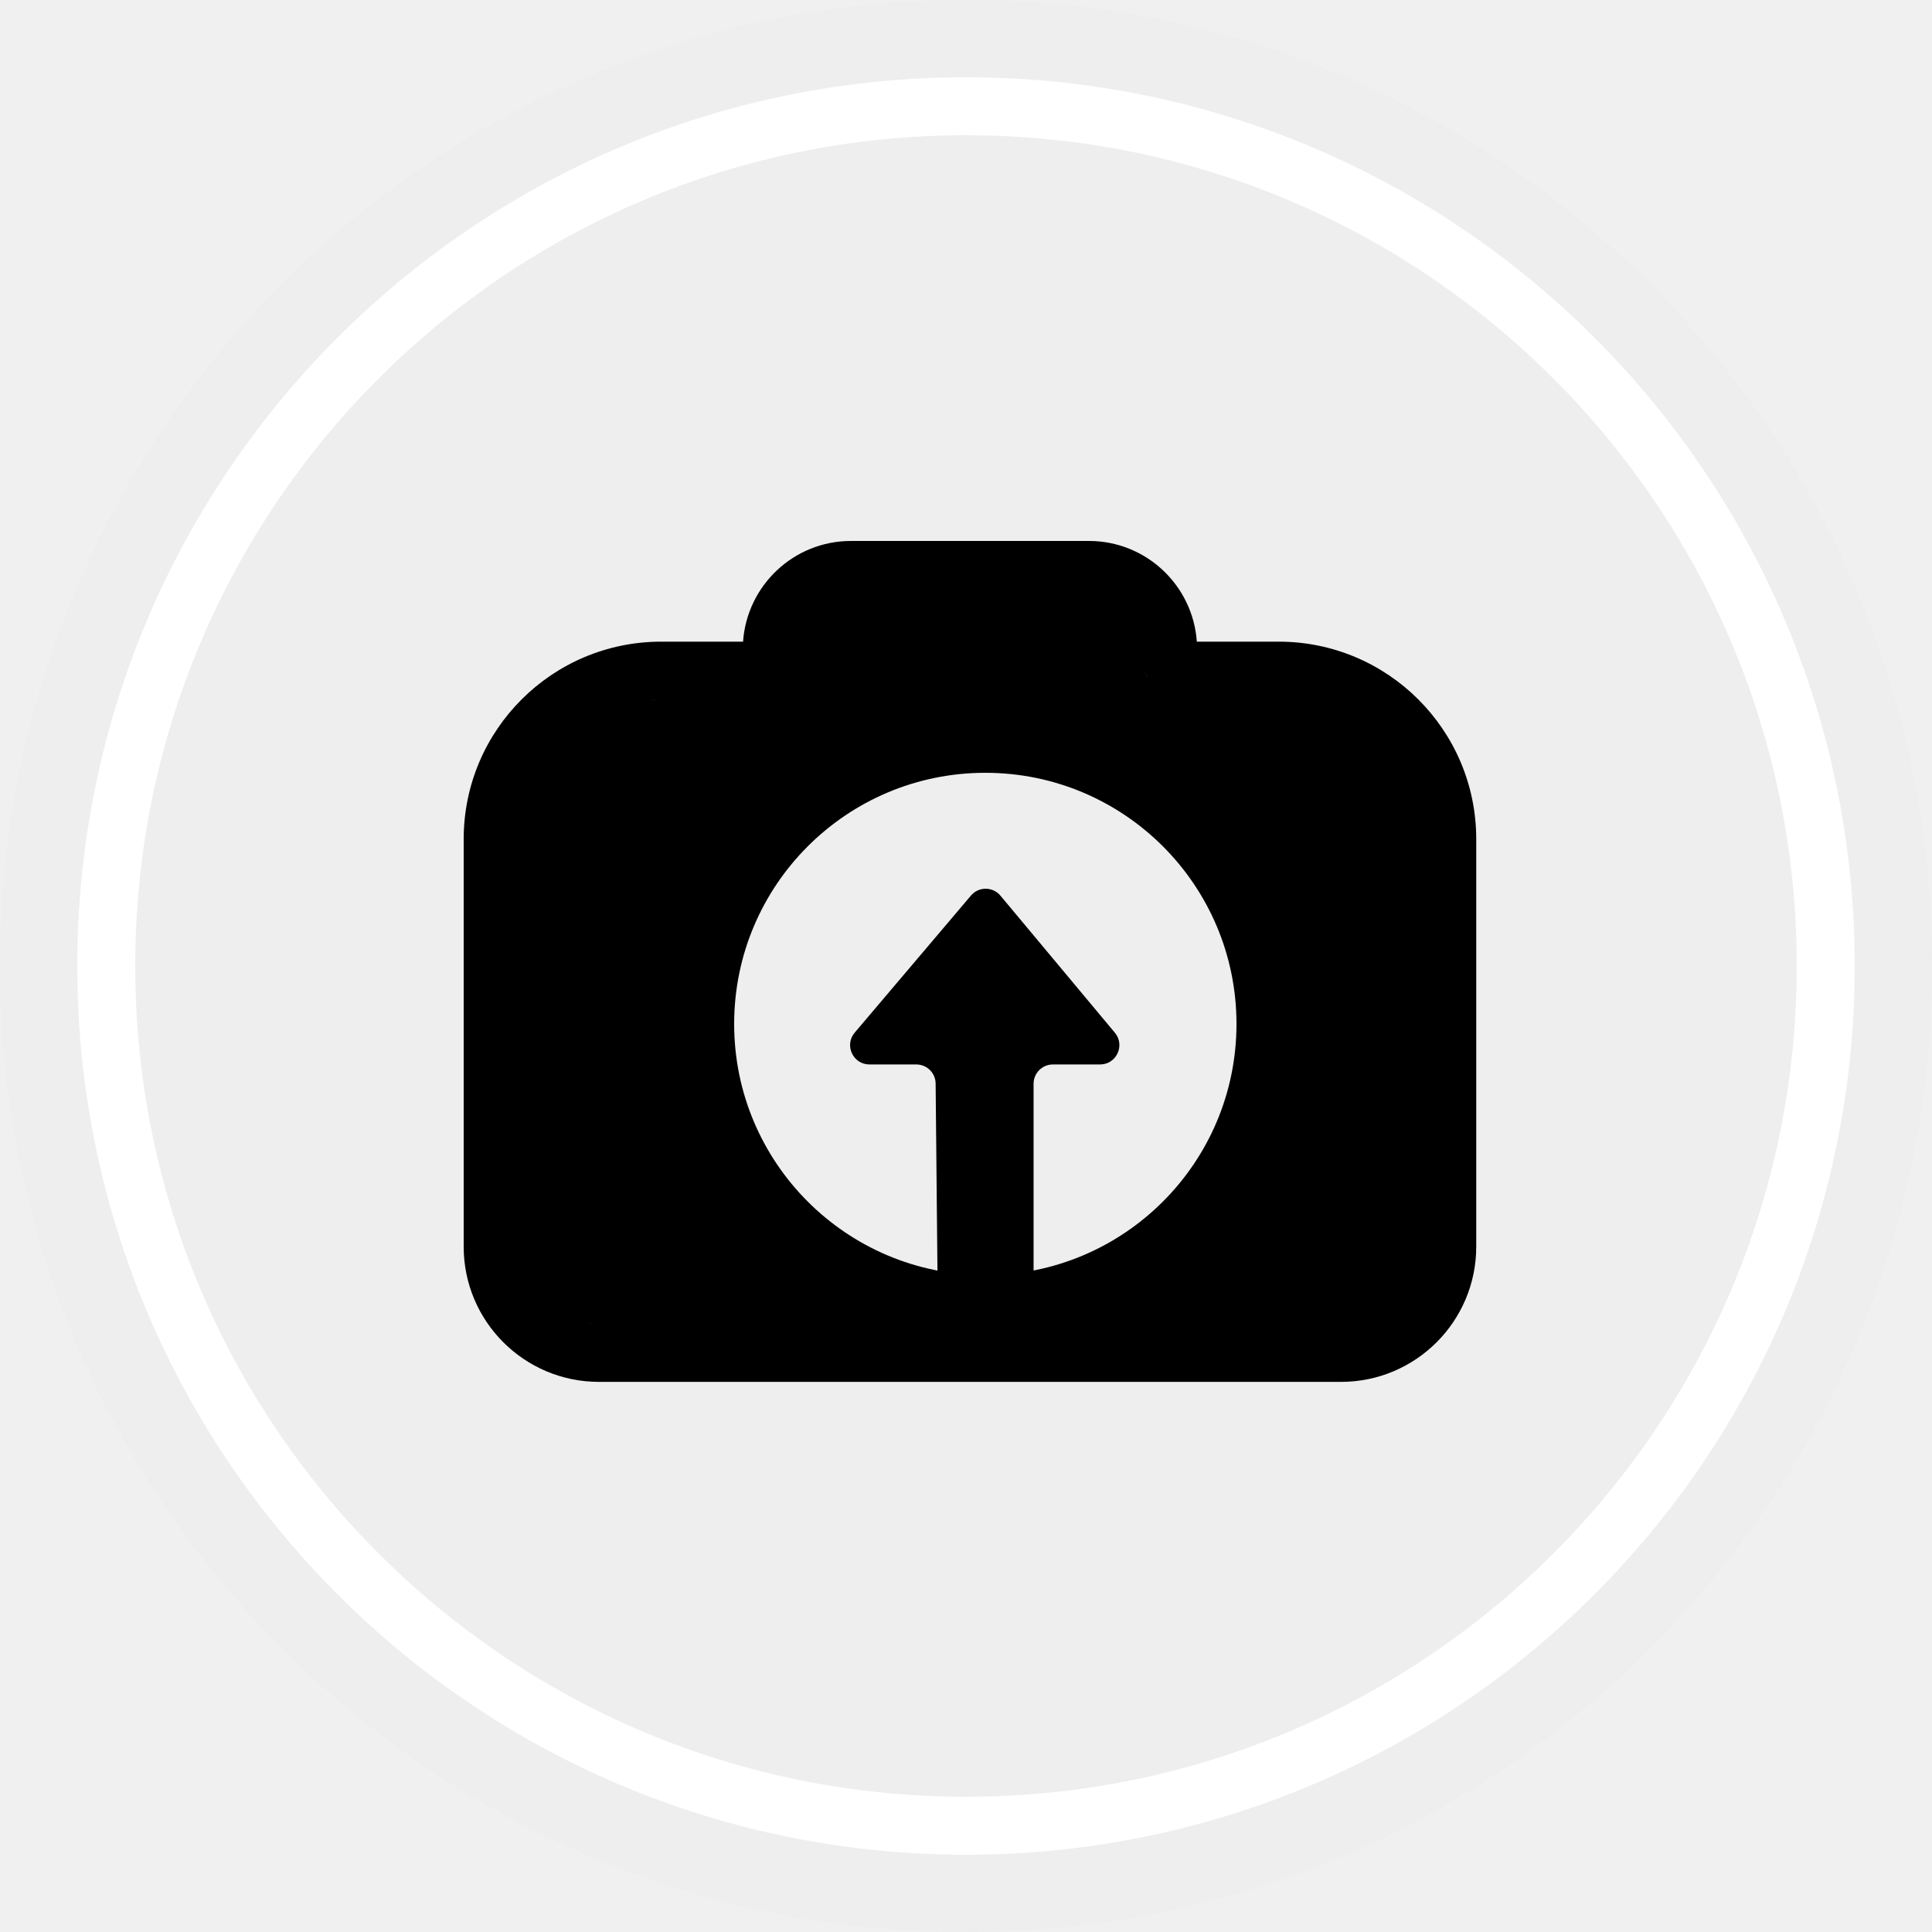
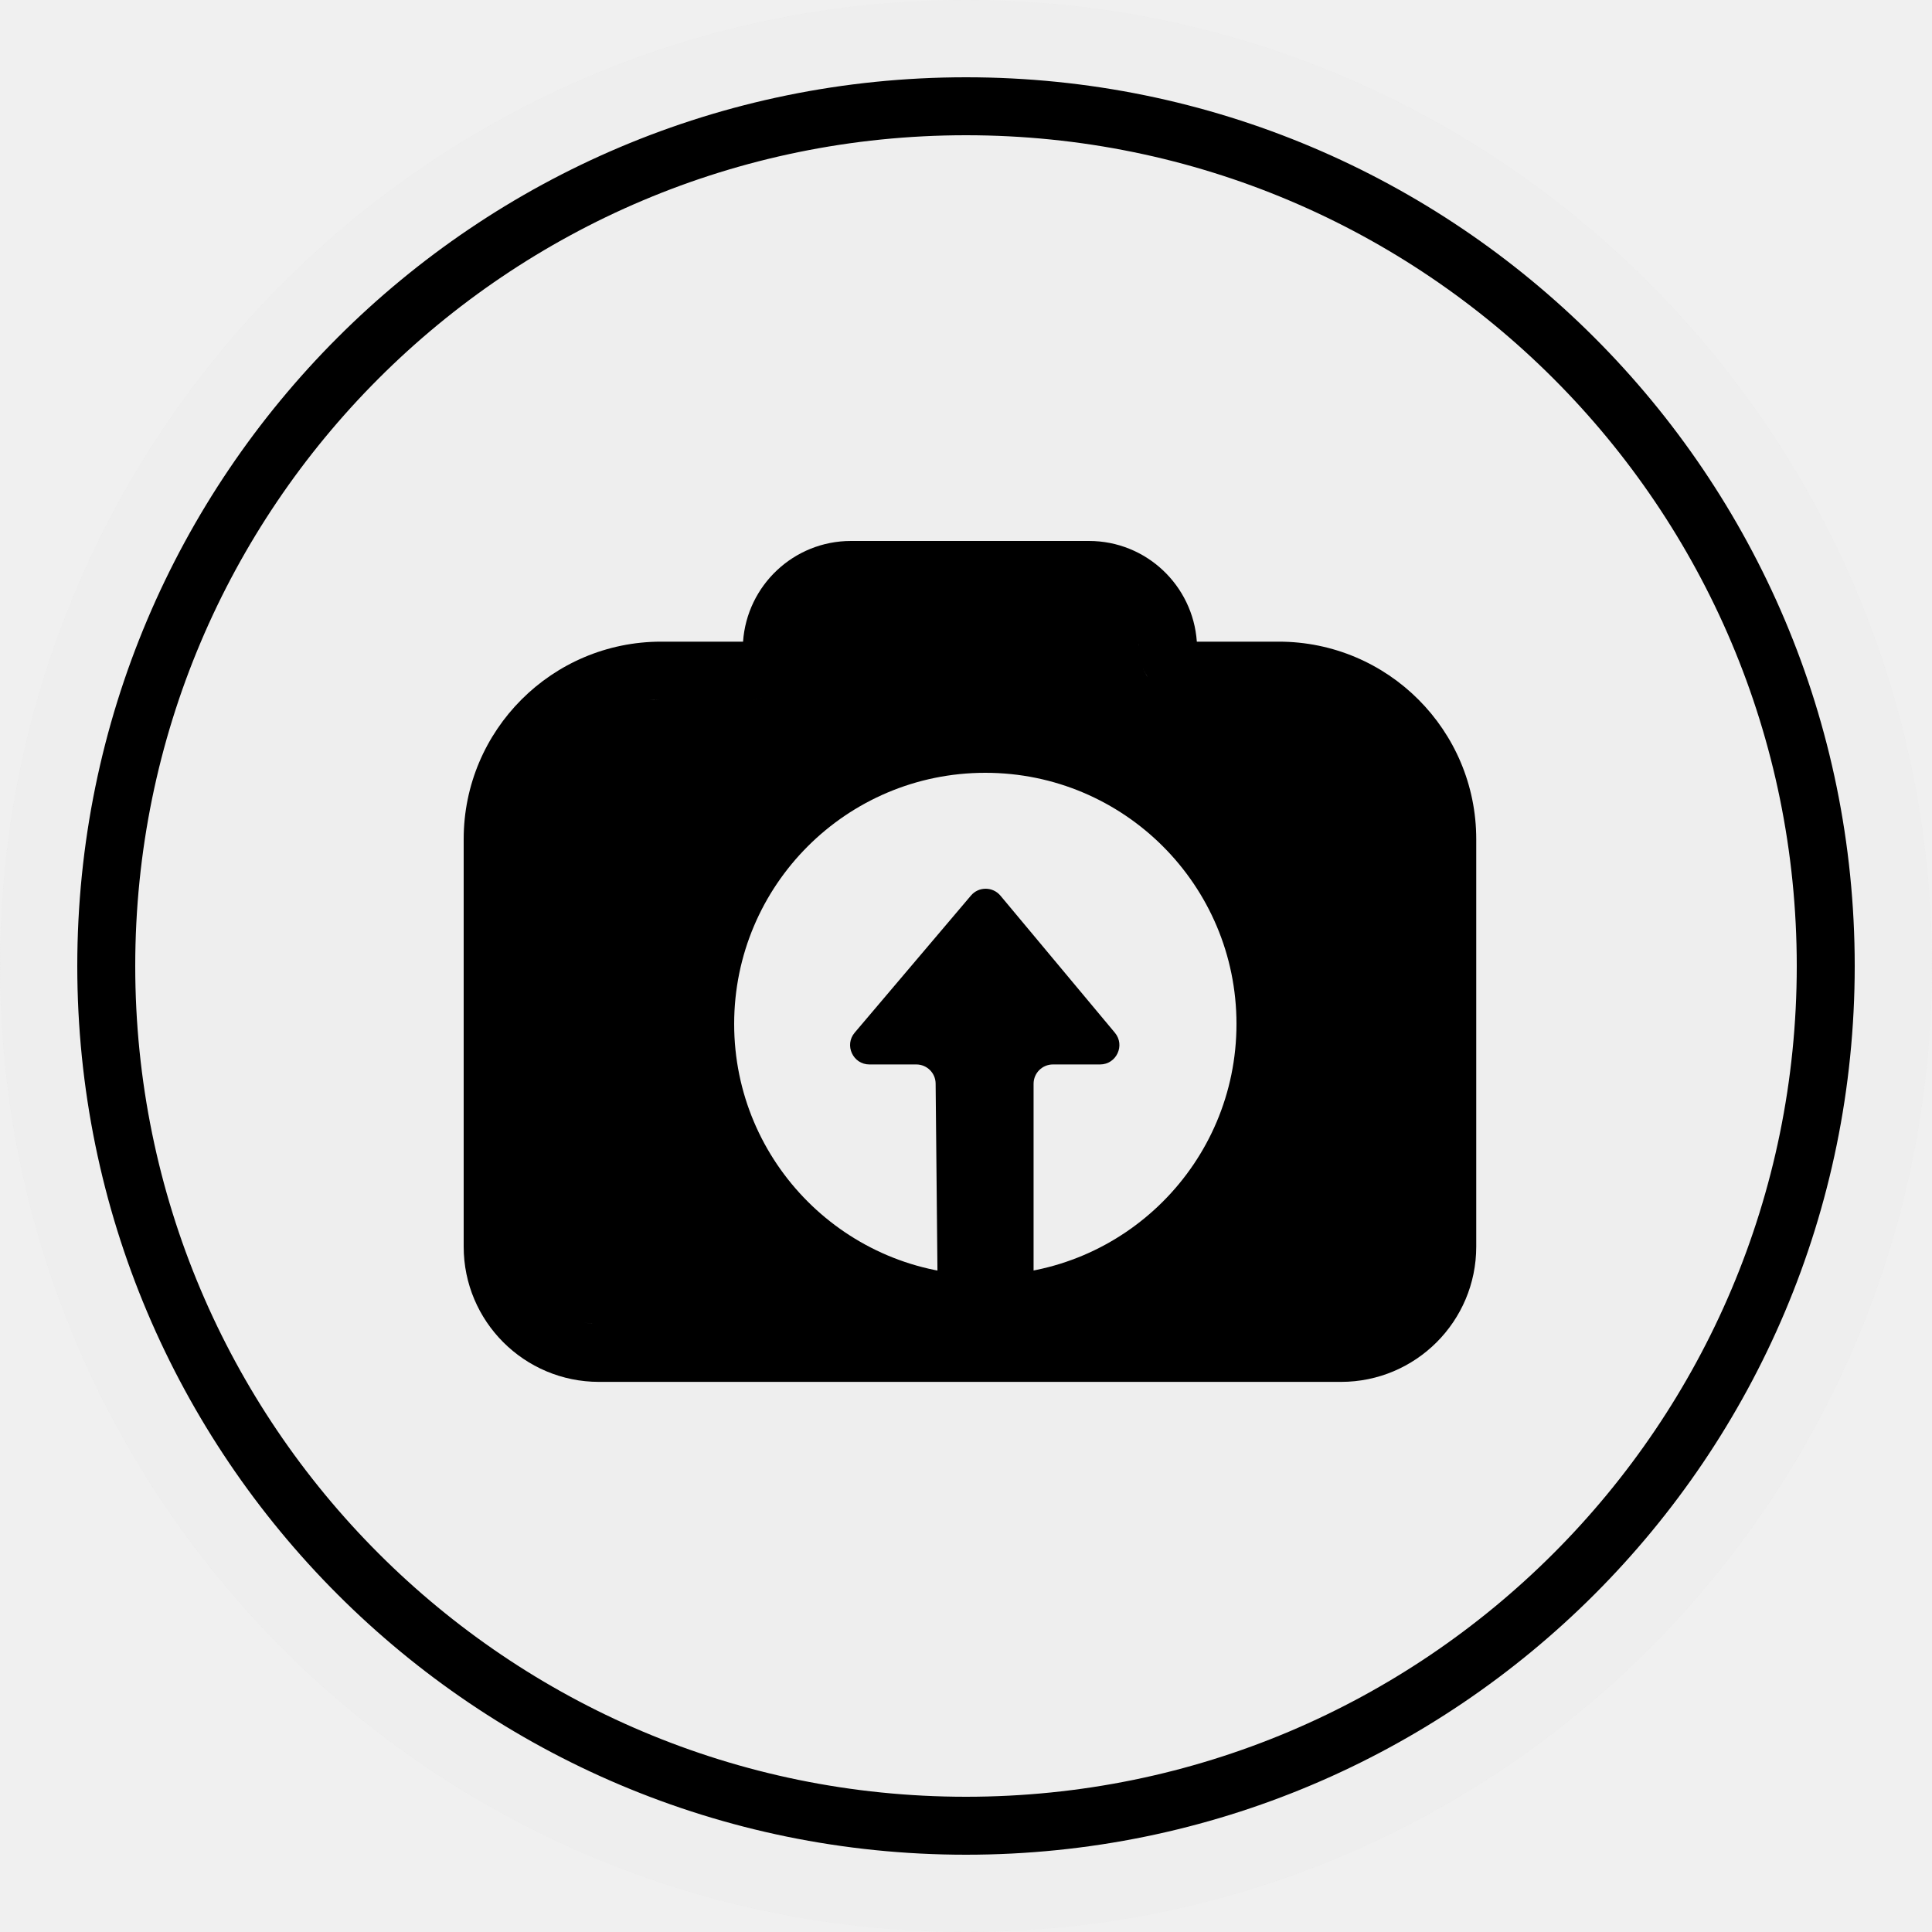
<svg xmlns="http://www.w3.org/2000/svg" width="50" height="50" viewBox="0 0 50 50" fill="none">
  <circle opacity="0.7" cx="25" cy="25" r="25" fill="#ECECEC" />
-   <circle cx="25" cy="25" r="22.25" stroke="white" stroke-width="1.5" />
+   <circle cx="25" cy="25" r="22.25" stroke="currentColor" stroke-width="1.5" />
  <path d="M25.128 23.177C25.328 22.94 25.693 22.942 25.892 23.18L28.853 26.727C29.125 27.053 28.893 27.548 28.469 27.548H27.249C26.973 27.548 26.749 27.772 26.749 28.048V33.776C26.749 34.052 26.525 34.276 26.249 34.276H24.77C24.496 34.276 24.273 34.055 24.27 33.781L24.214 28.043C24.212 27.769 23.989 27.548 23.714 27.548H22.501C22.075 27.548 21.844 27.048 22.12 26.724L25.128 23.177Z" fill="black" />
  <path d="M28.182 14C29.663 14 30.872 15.15 30.974 16.606H33.095C35.917 16.607 38.205 18.895 38.205 21.717V32.263C38.205 34.196 36.638 35.763 34.705 35.763H15.5C13.567 35.762 12 34.196 12 32.263V21.717C12 18.895 14.288 16.607 17.11 16.606H19.23C19.332 15.151 20.542 14 22.023 14H28.182ZM15.309 34.254L15.5 34.263C15.366 34.263 15.235 34.248 15.108 34.223C15.174 34.236 15.241 34.247 15.309 34.254ZM25.5 20C21.91 20 19 22.91 19 26.5C19 30.09 21.91 33 25.5 33C29.09 33 32 30.09 32 26.5C32 22.91 29.09 20 25.5 20ZM16.931 18.11C16.887 18.113 16.845 18.116 16.802 18.12C16.903 18.111 17.006 18.107 17.11 18.106L16.931 18.11ZM19.551 18.1L19.418 18.106L19.552 18.1C19.615 18.093 19.676 18.081 19.736 18.065C19.676 18.081 19.614 18.093 19.551 18.1ZM29.569 17.264C29.605 17.359 29.651 17.449 29.707 17.532L29.643 17.425C29.614 17.373 29.59 17.319 29.569 17.264ZM29.484 16.804L29.479 16.679C29.478 16.676 29.478 16.674 29.477 16.672C29.482 16.715 29.484 16.759 29.484 16.804ZM29.513 17.074C29.525 17.131 29.542 17.185 29.561 17.238C29.541 17.185 29.525 17.131 29.513 17.074Z" fill="black" />
</svg>
